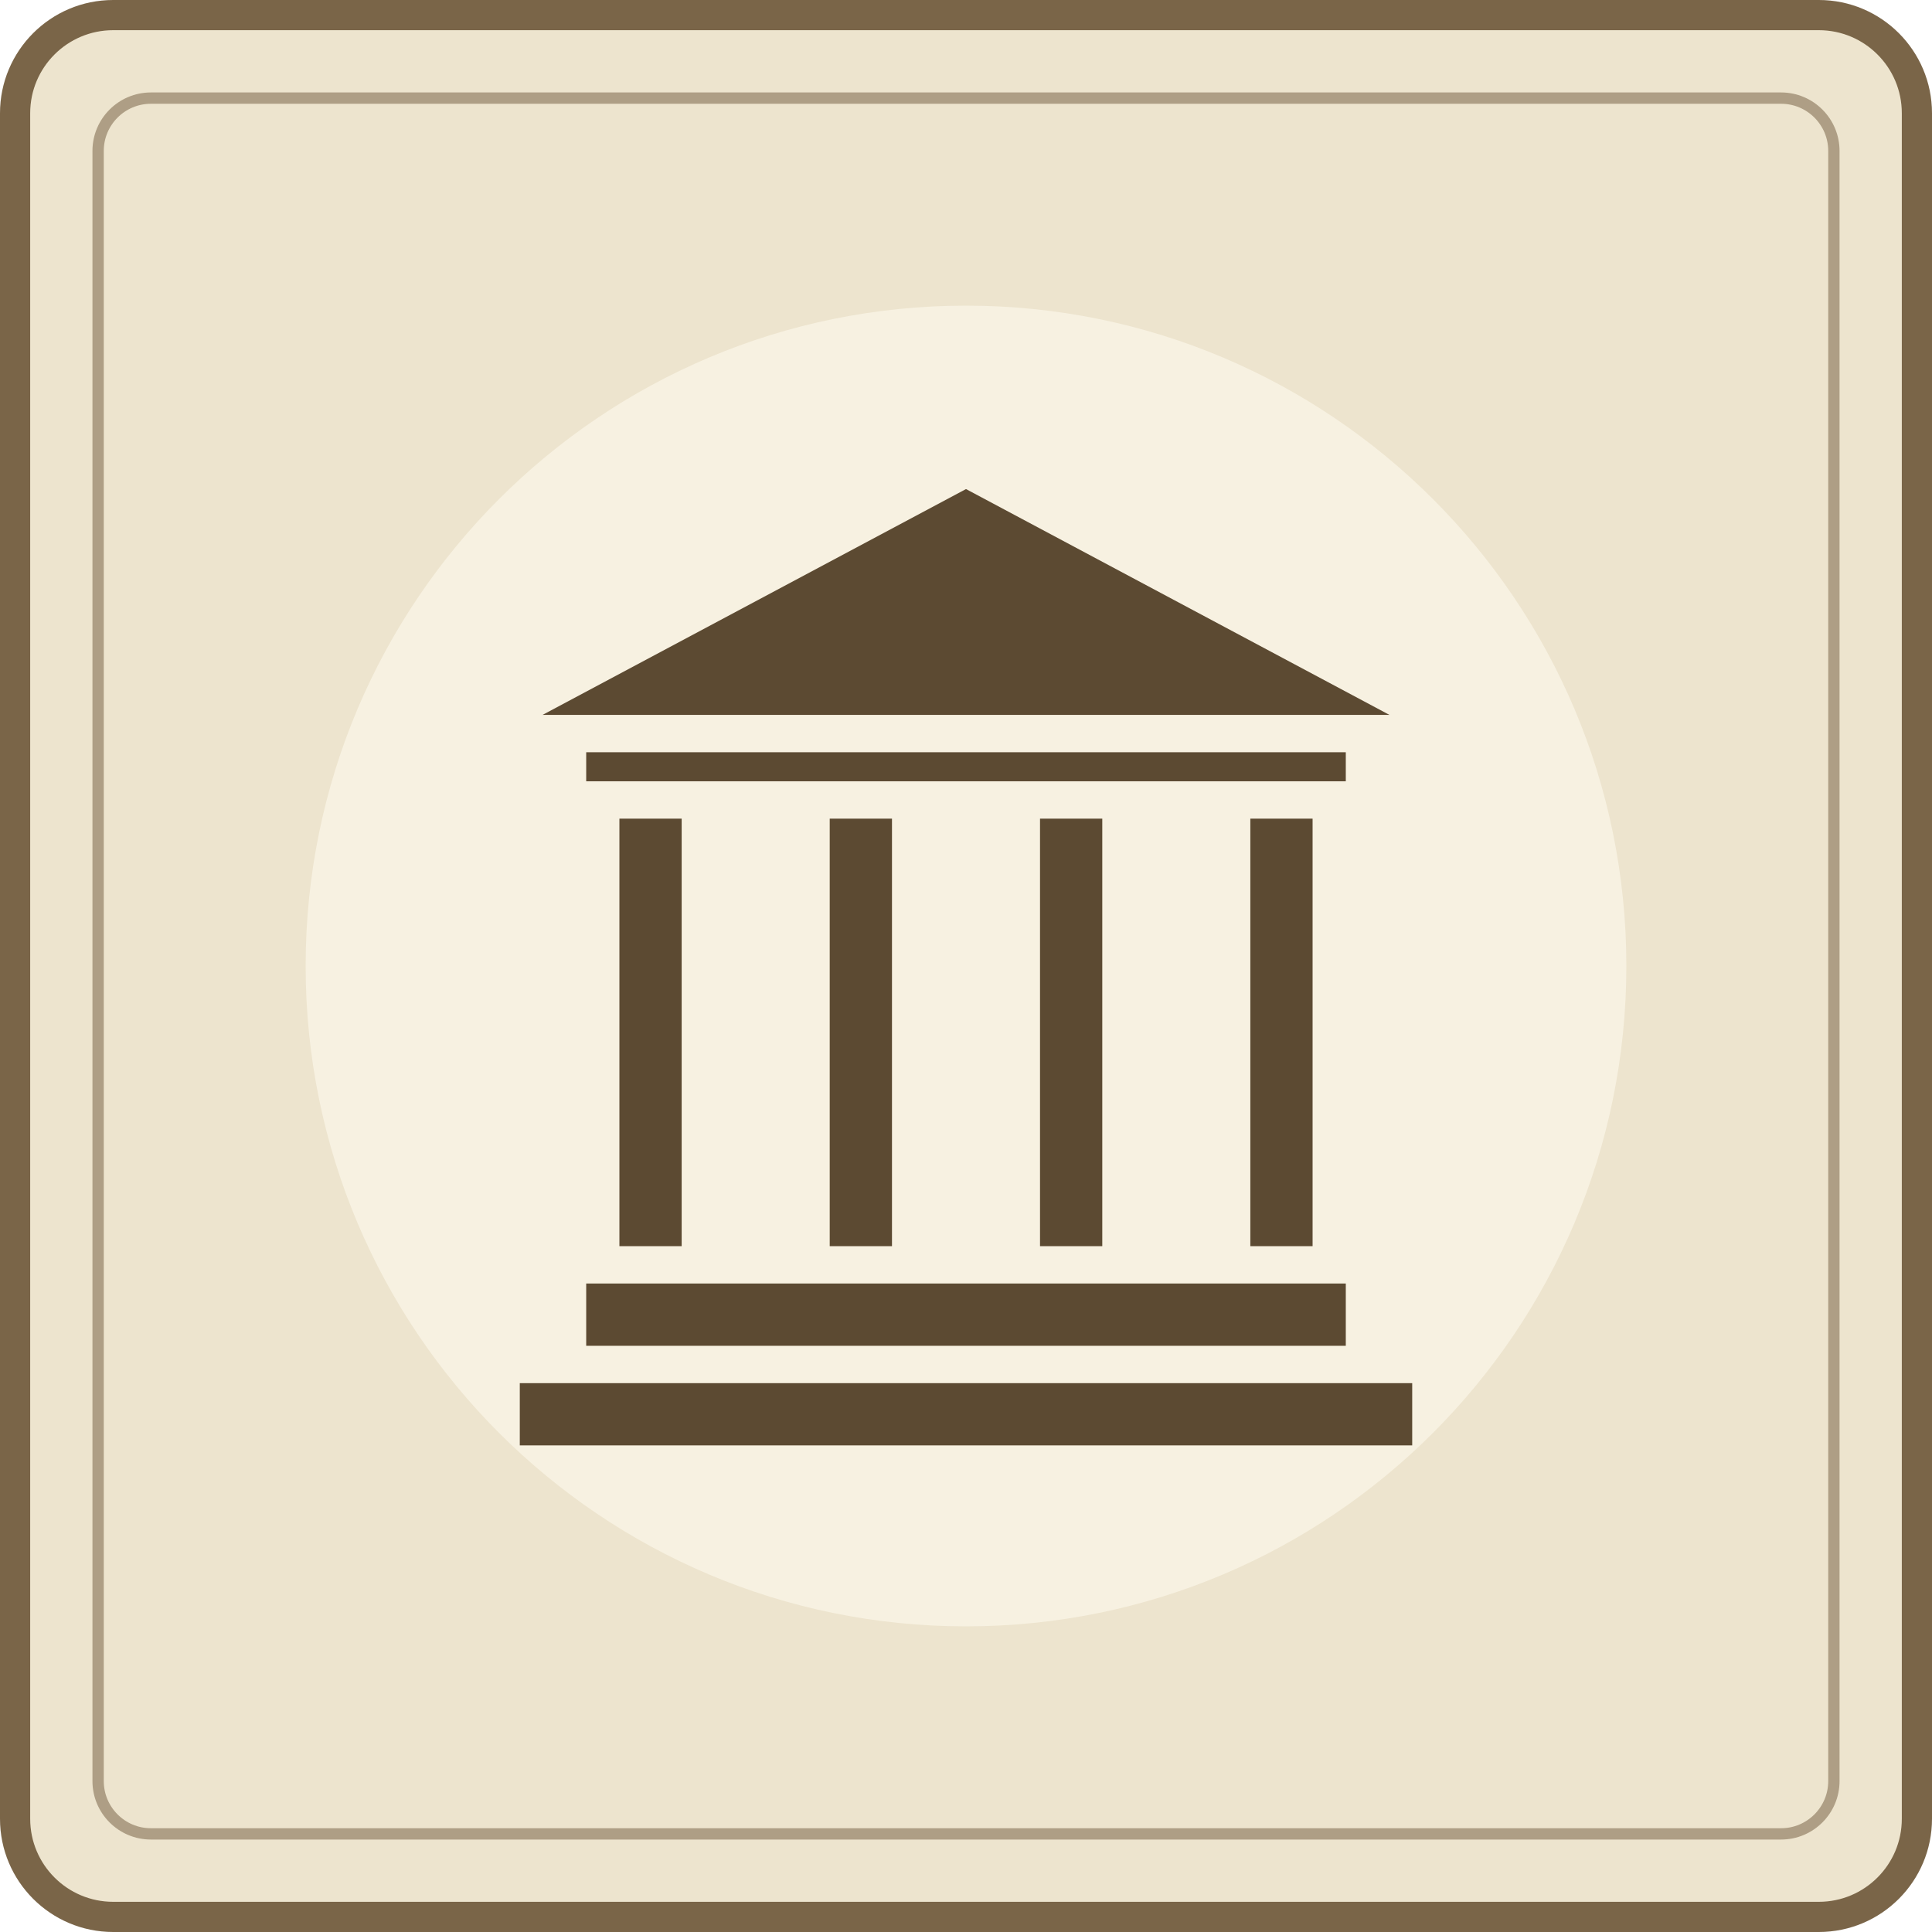
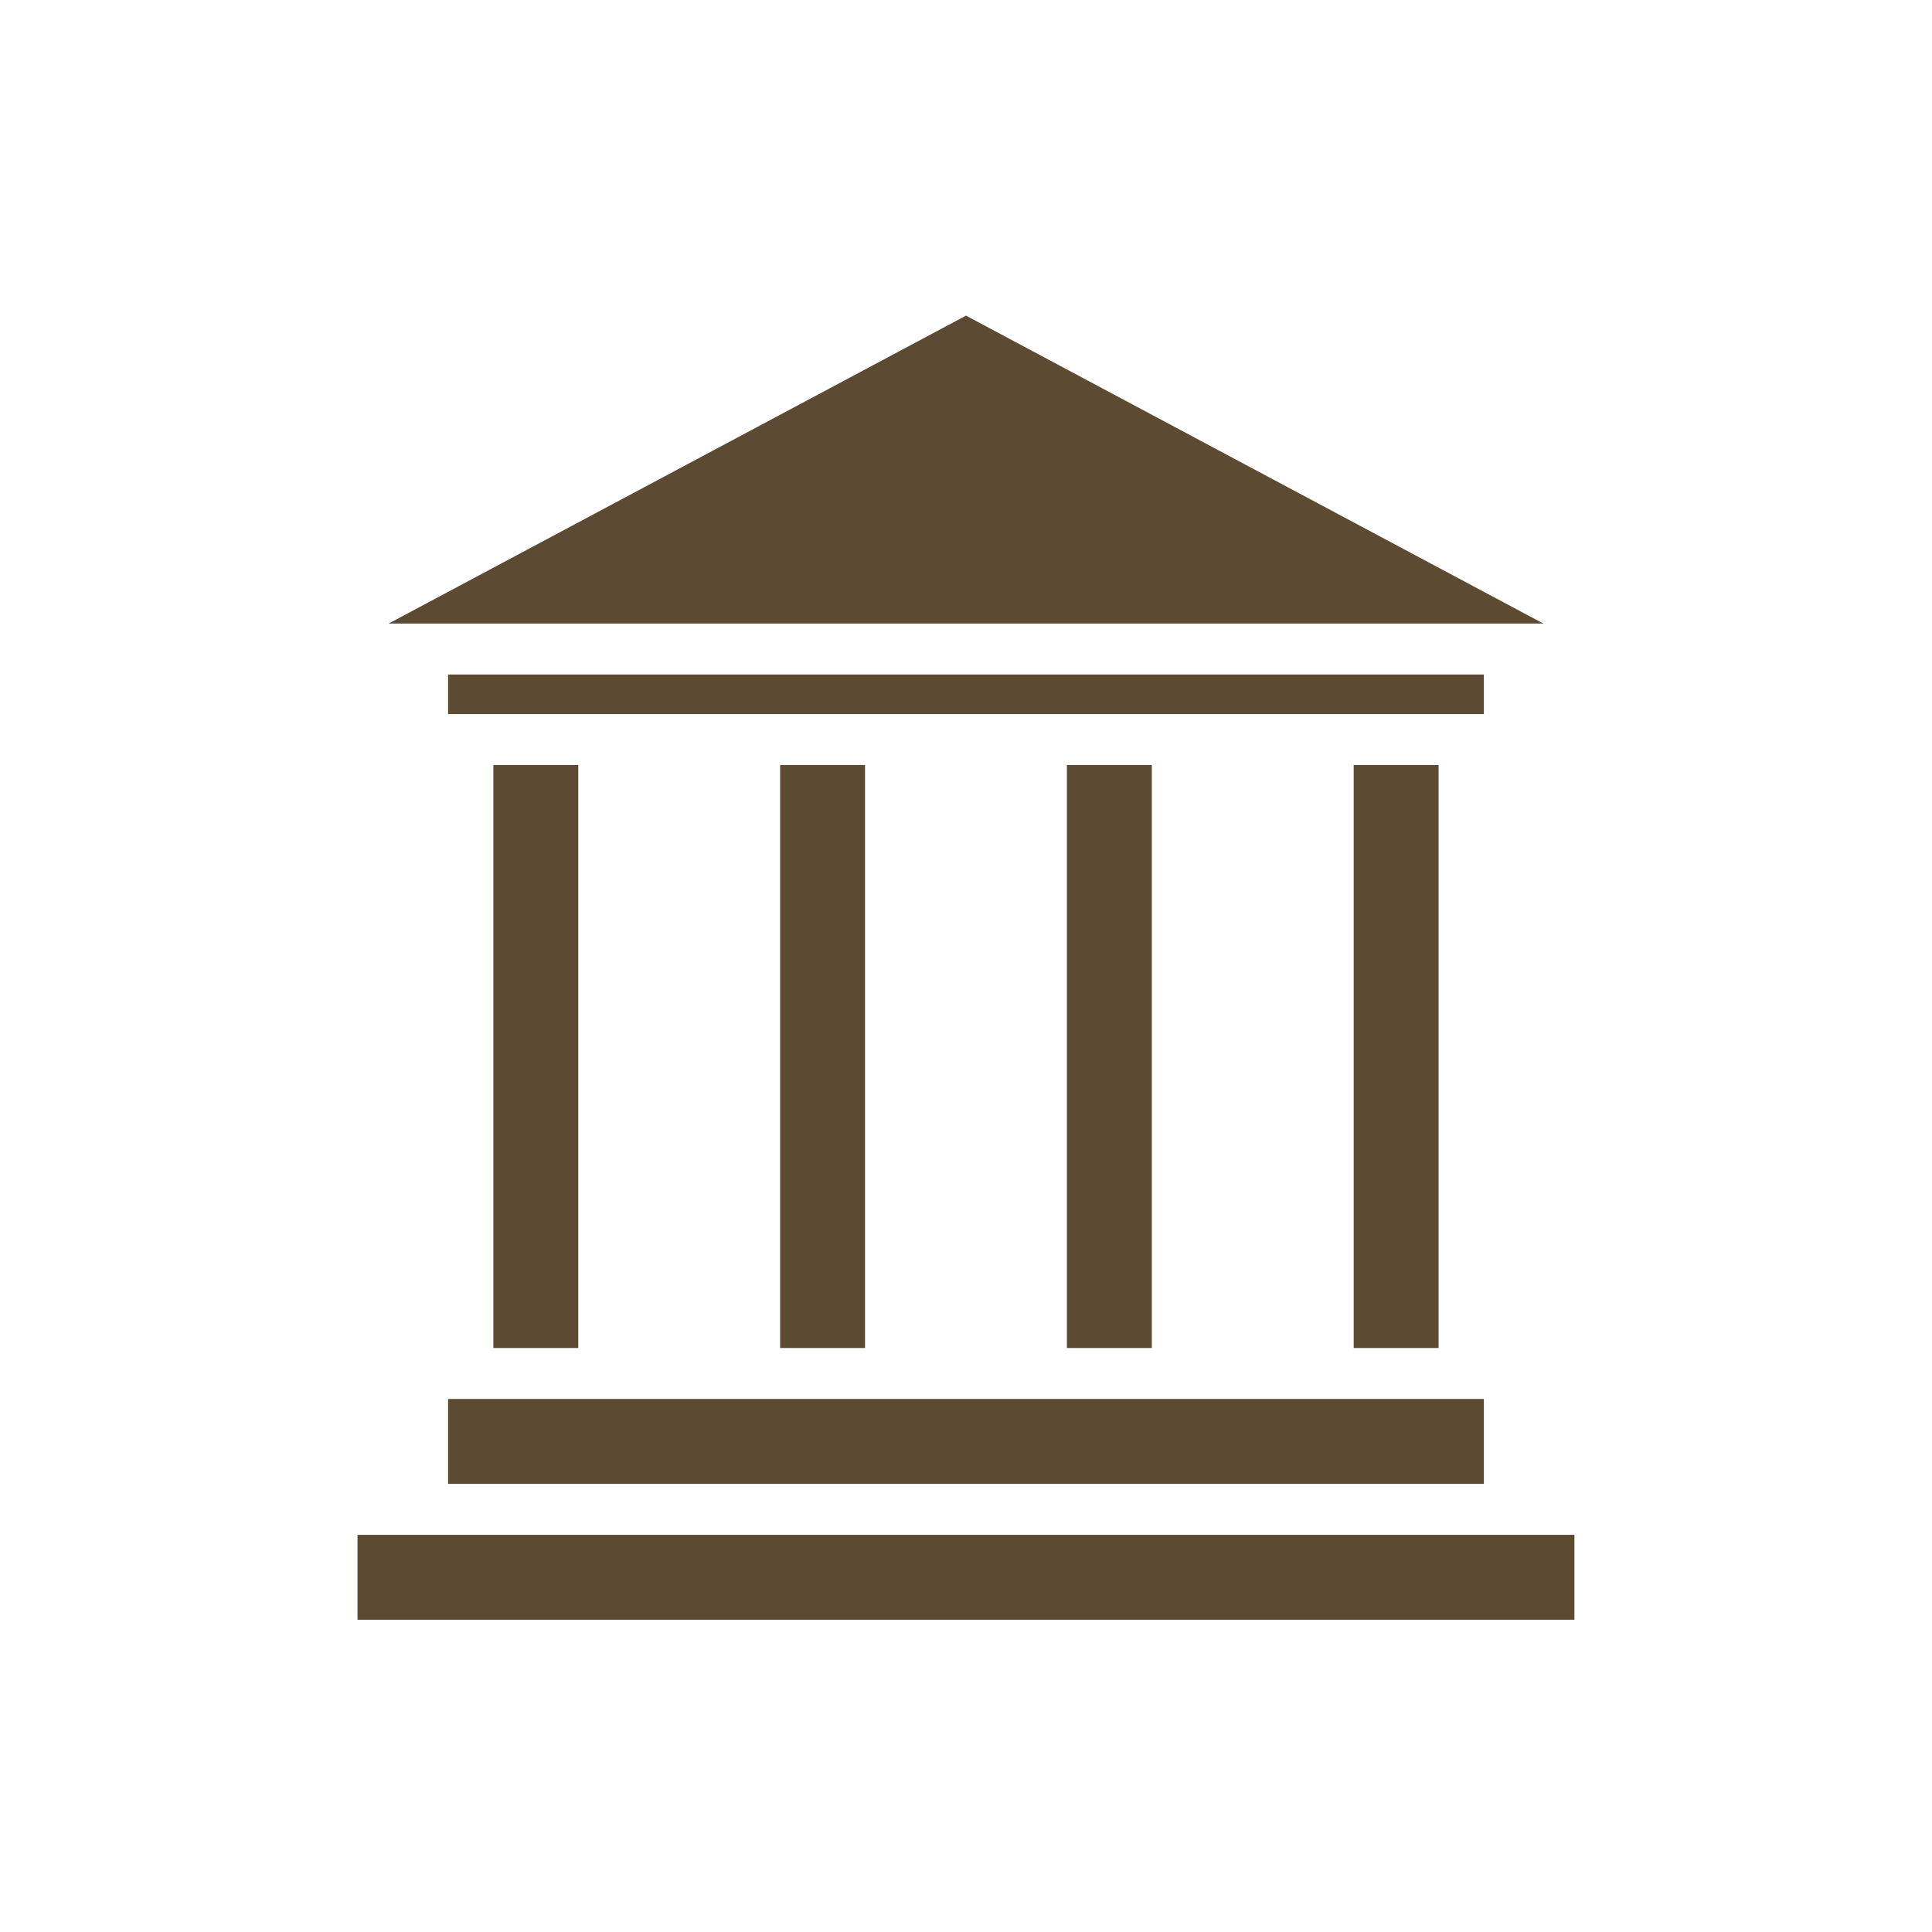
- <svg xmlns="http://www.w3.org/2000/svg" viewBox="0 0 512 512" width="512" height="512">
-   <rect x="4" y="4" width="504" height="504" rx="26" fill="#EDE4CE" stroke="#7A6548" stroke-width="8" />
-   <rect x="26" y="26" width="460" height="460" rx="14" fill="none" stroke="#7A6548" stroke-width="3" opacity="0.55" />
-   <circle cx="256" cy="256" r="175" fill="#F7F1E1" />
+ <svg xmlns="http://www.w3.org/2000/svg" viewBox="68.27 68.27 375.47 375.47" width="512" height="512">
  <g transform="translate(115.2,115.2) scale(0.55)">
    <path fill="#5C4A32" fill-rule="evenodd" d="M256 26.2L52 135h408L256 26.2zM73 153v14h366v-14H73zm16 32v206h30V185H89zm101.334 0v206h30V185h-30zm101.332 0v206h30V185h-30zM393 185v206h30V185h-30zM73 409v30h366v-30H73zm-32 48v30h430v-30H41z" />
  </g>
</svg>
